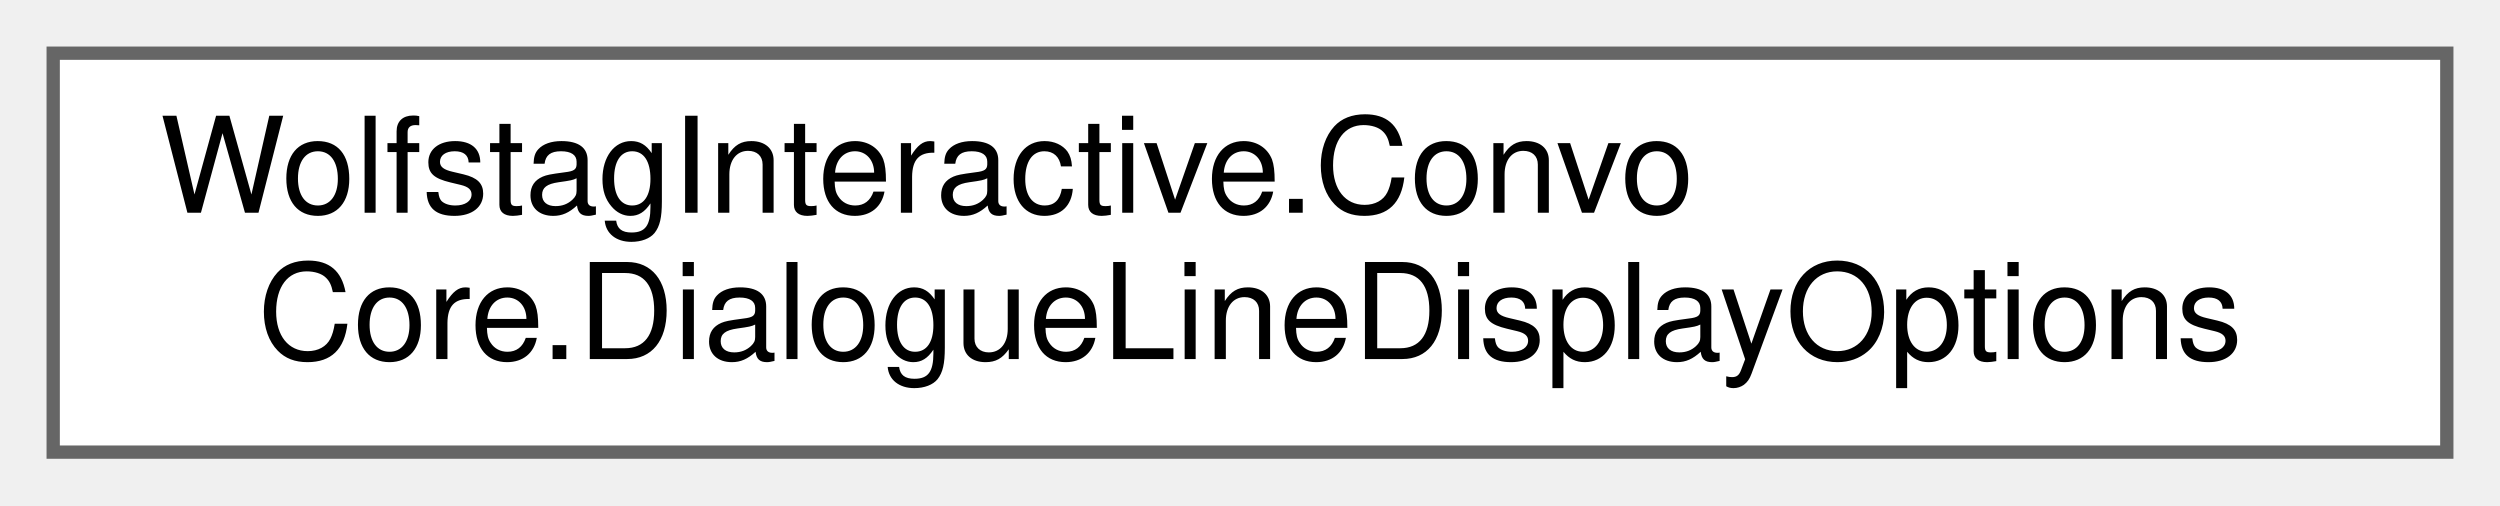
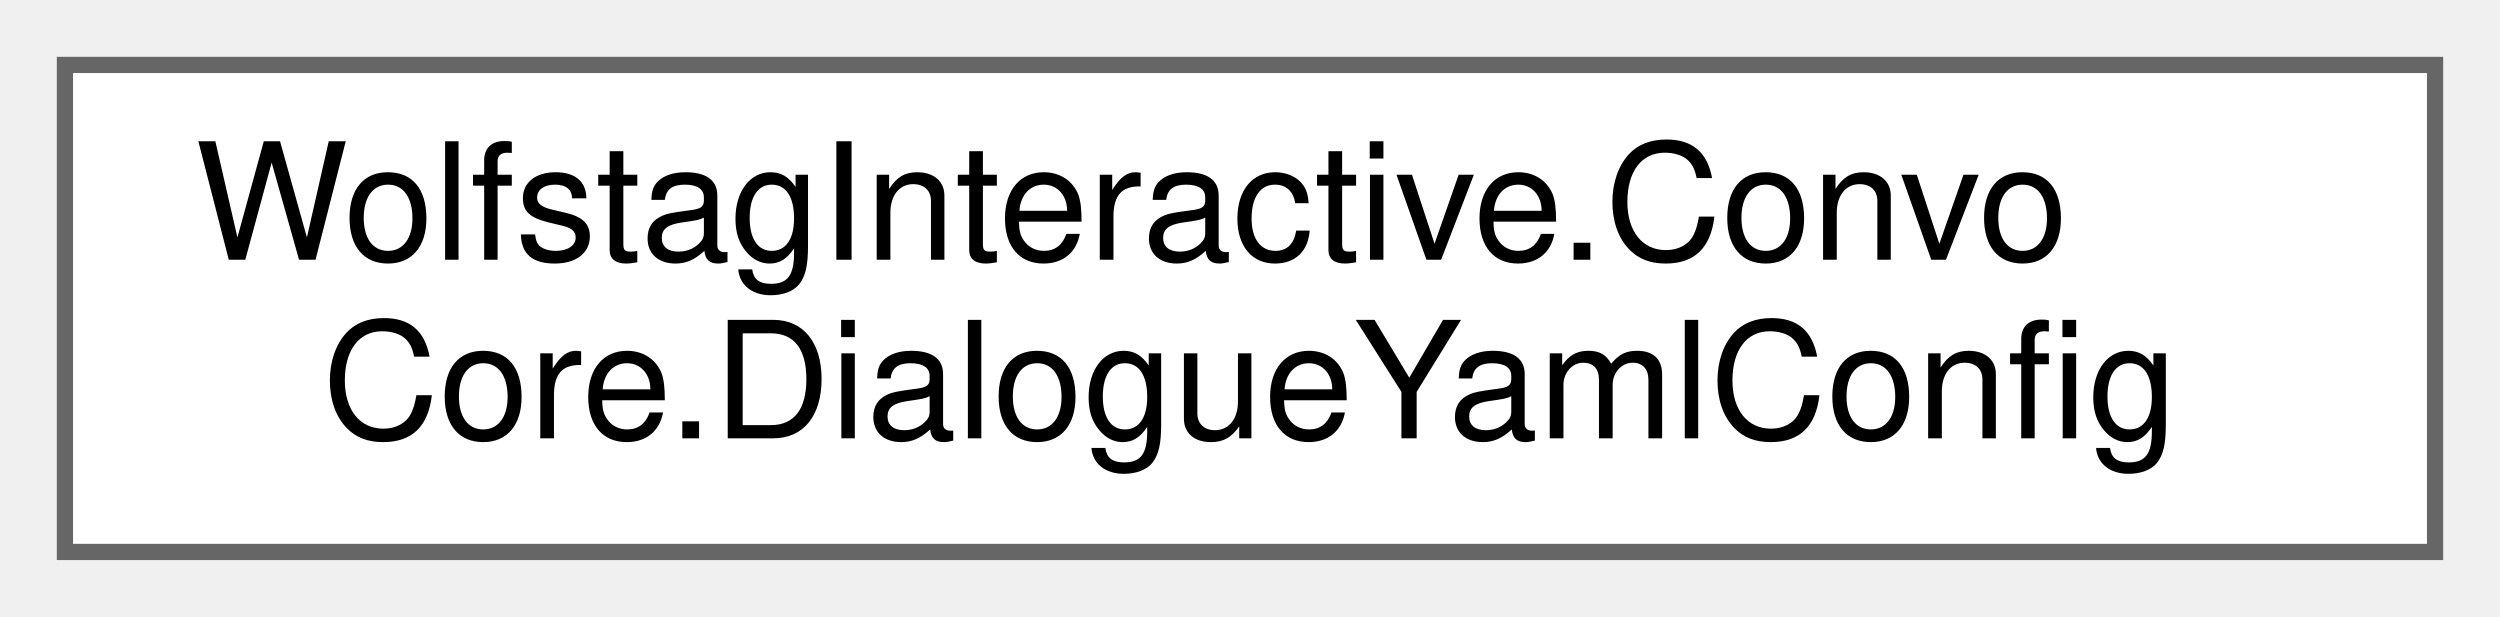
- <svg xmlns="http://www.w3.org/2000/svg" xmlns:xlink="http://www.w3.org/1999/xlink" width="188pt" height="38pt" viewBox="0.00 0.00 188.00 38.00">
+ <svg xmlns="http://www.w3.org/2000/svg" xmlns:xlink="http://www.w3.org/1999/xlink" width="154pt" height="38pt" viewBox="0.00 0.00 154.00 38.00">
  <g id="graph0" class="graph" transform="scale(1 1) rotate(0) translate(4 34)">
    <g id="Node000000" class="node">
      <g id="a_Node000000">
-         <a xlink:href="classWolfstagInteractive_1_1ConvoCore_1_1DialogueLineDisplayOptions.html" target="_top" xlink:title=" ">
-           <polygon fill="white" stroke="#666666" points="180,-30 0,-30 0,0 180,0 180,-30" />
+         <a xlink:href="classWolfstagInteractive_1_1ConvoCore_1_1DialogueYamlConfig.html" target="_top" xlink:title=" ">
+           <polygon fill="white" stroke="#666666" points="146,-30 0,-30 0,0 146,0 146,-30" />
          <text text-anchor="start" x="8" y="-18" font-family="Helvetica,sans-Serif" font-size="10.00">WolfstagInteractive.Convo</text>
-           <text text-anchor="middle" x="90" y="-7" font-family="Helvetica,sans-Serif" font-size="10.00">Core.DialogueLineDisplayOptions</text>
+           <text text-anchor="middle" x="73" y="-7" font-family="Helvetica,sans-Serif" font-size="10.00">Core.DialogueYamlConfig</text>
        </a>
      </g>
    </g>
  </g>
</svg>
